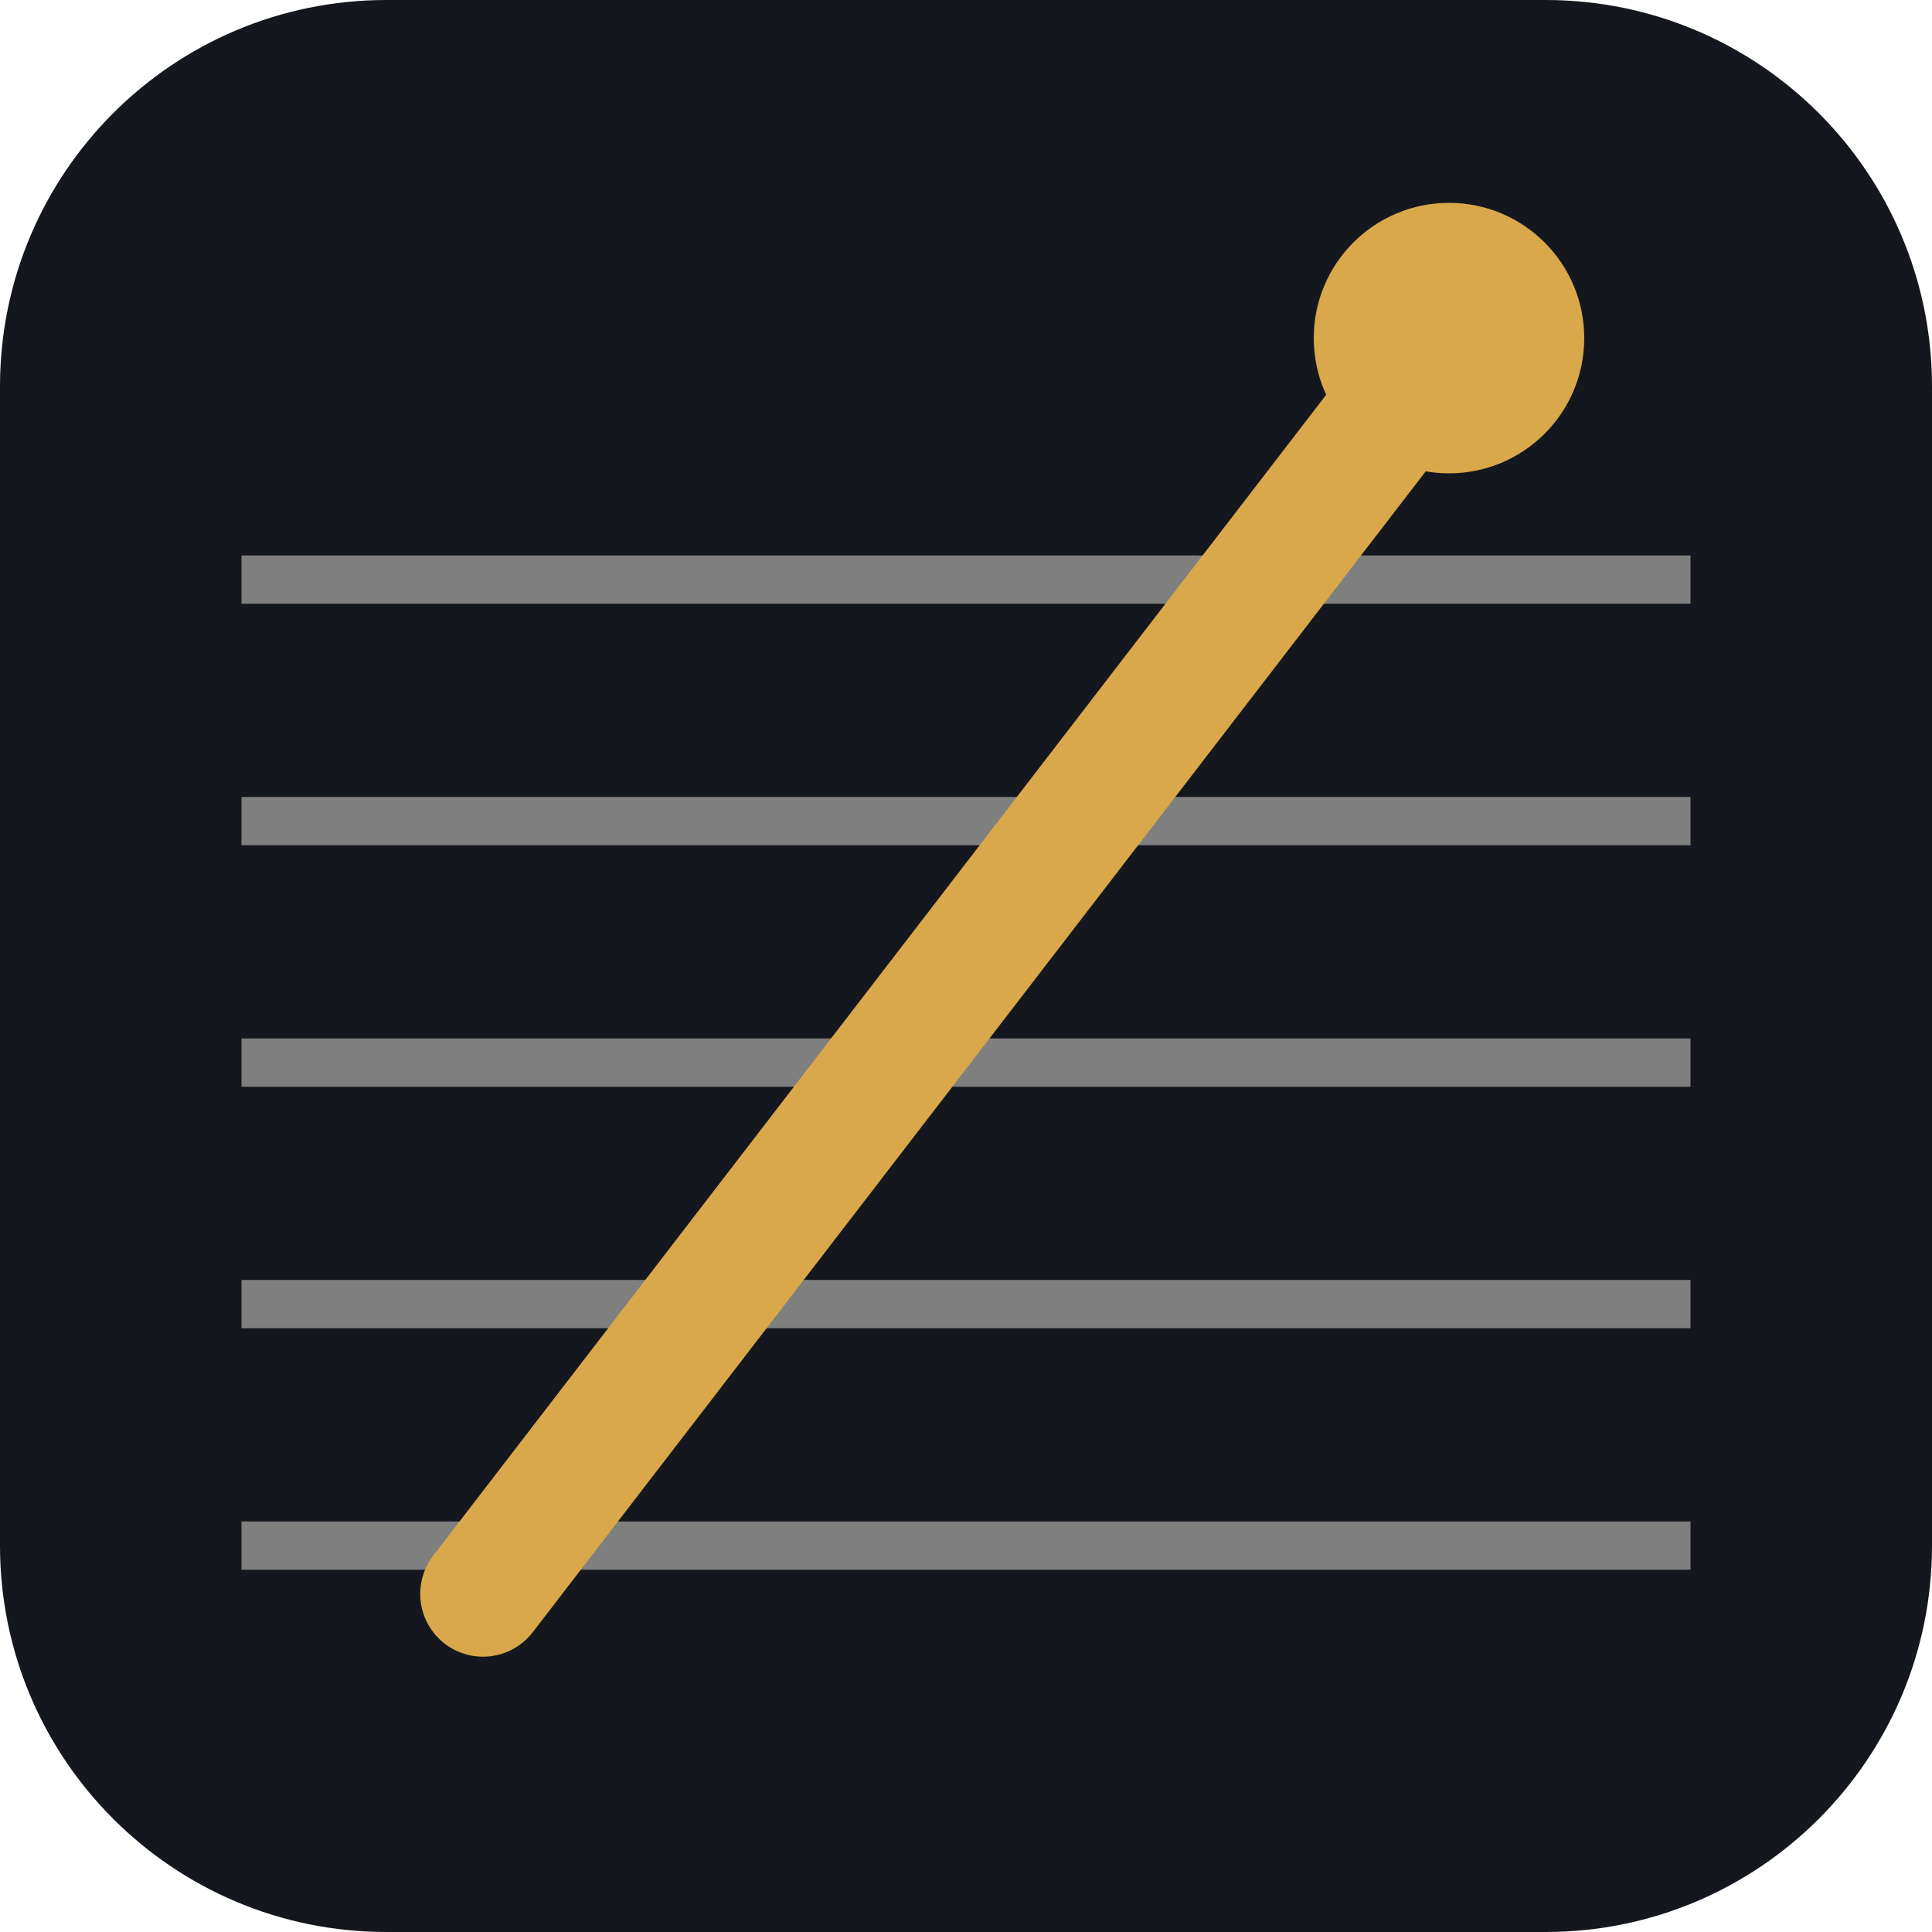
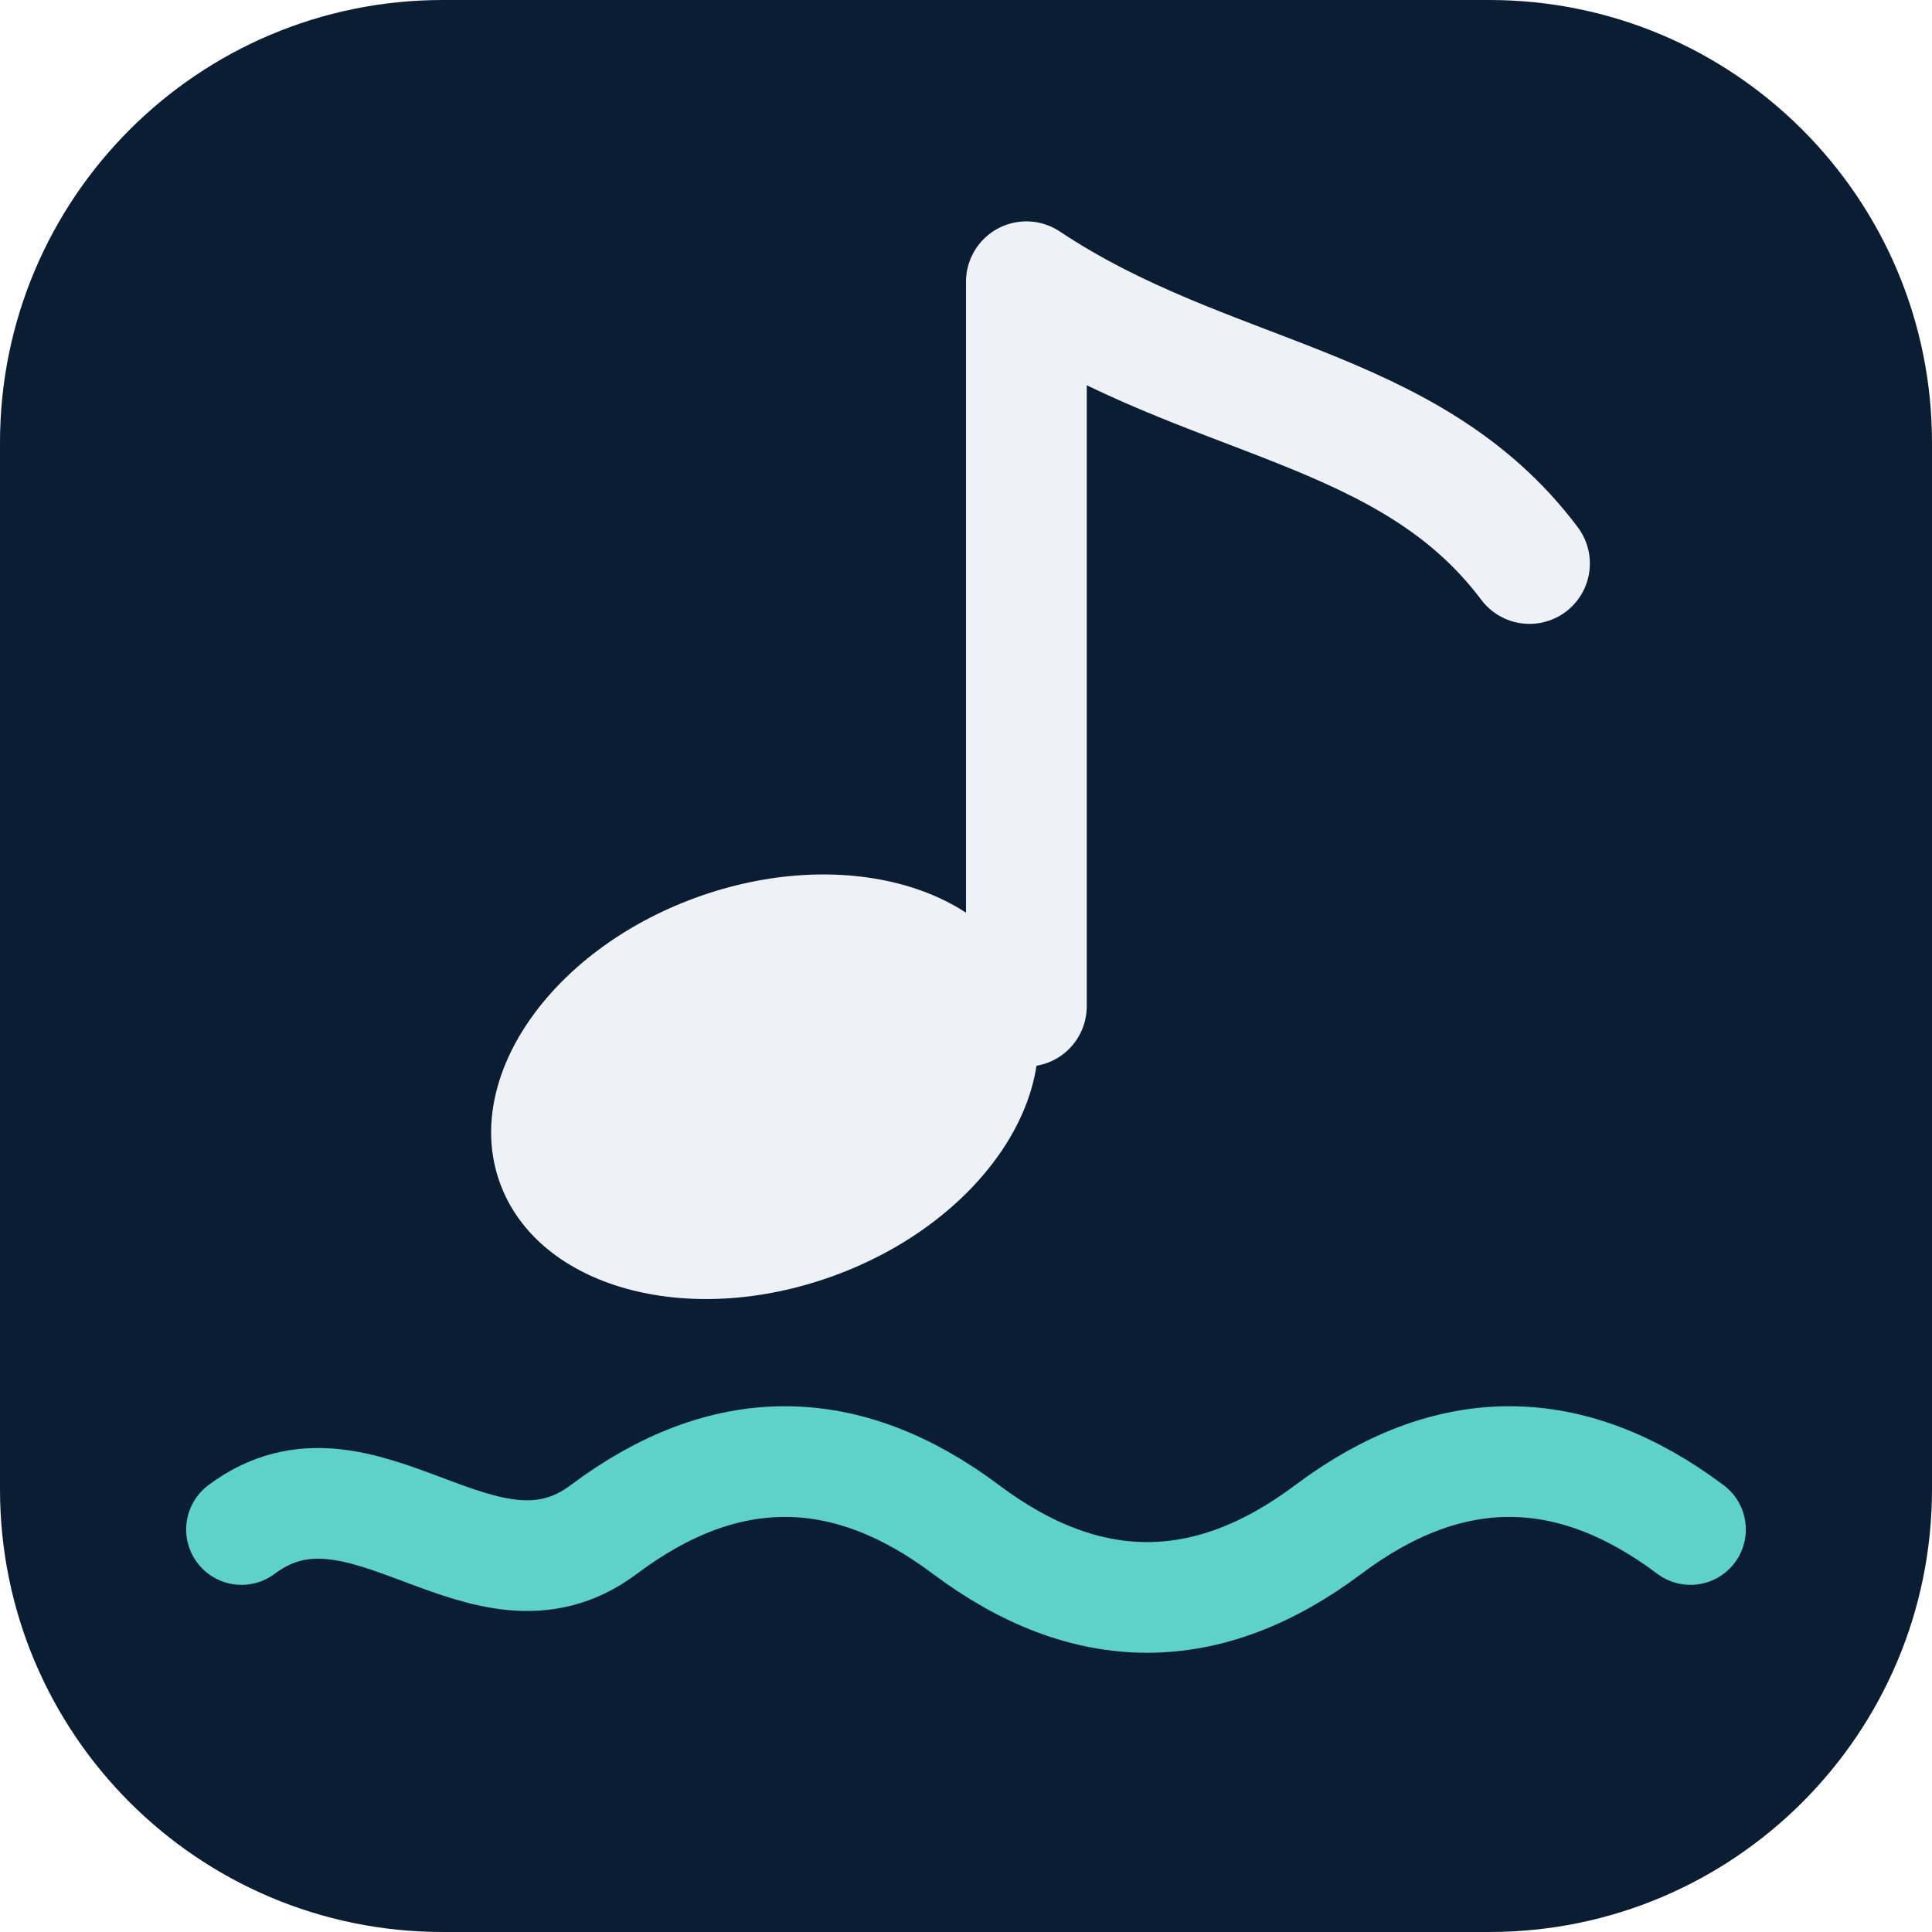
- <svg xmlns="http://www.w3.org/2000/svg" viewBox="0 0 40 40">
-   <rect width="40" height="40" rx="8" fill="#15171E" />
-   <g stroke="#ECE8DF" stroke-width="1" opacity=".5">
-     <path d="M5 12h30M5 17h30M5 22h30M5 27h30M5 32h30" />
-   </g>
-   <path d="M10 33 30 7" stroke="#D9A84A" stroke-width="2.6" stroke-linecap="round" />
-   <circle cx="30" cy="7" r="2.8" fill="#D9A84A" />
+ <svg xmlns="http://www.w3.org/2000/svg" viewBox="0 0 96 96">
+   <rect width="96" height="96" rx="22" fill="#0B1D33" />
+   <ellipse cx="38" cy="54" rx="14" ry="10" transform="rotate(-20 38 54)" fill="#EEF2F7" />
+   <path d="M51 50V14c9 6 19 6 25 14" stroke="#EEF2F7" stroke-width="6" stroke-linecap="round" stroke-linejoin="round" fill="none" />
+   <path d="M12 76c6-4.5 12 4.5 18 0s12-4.5 18 0 12 4.5 18 0 12-4.5 18 0" stroke="#5ED1C8" stroke-width="5.5" stroke-linecap="round" fill="none" />
</svg>
